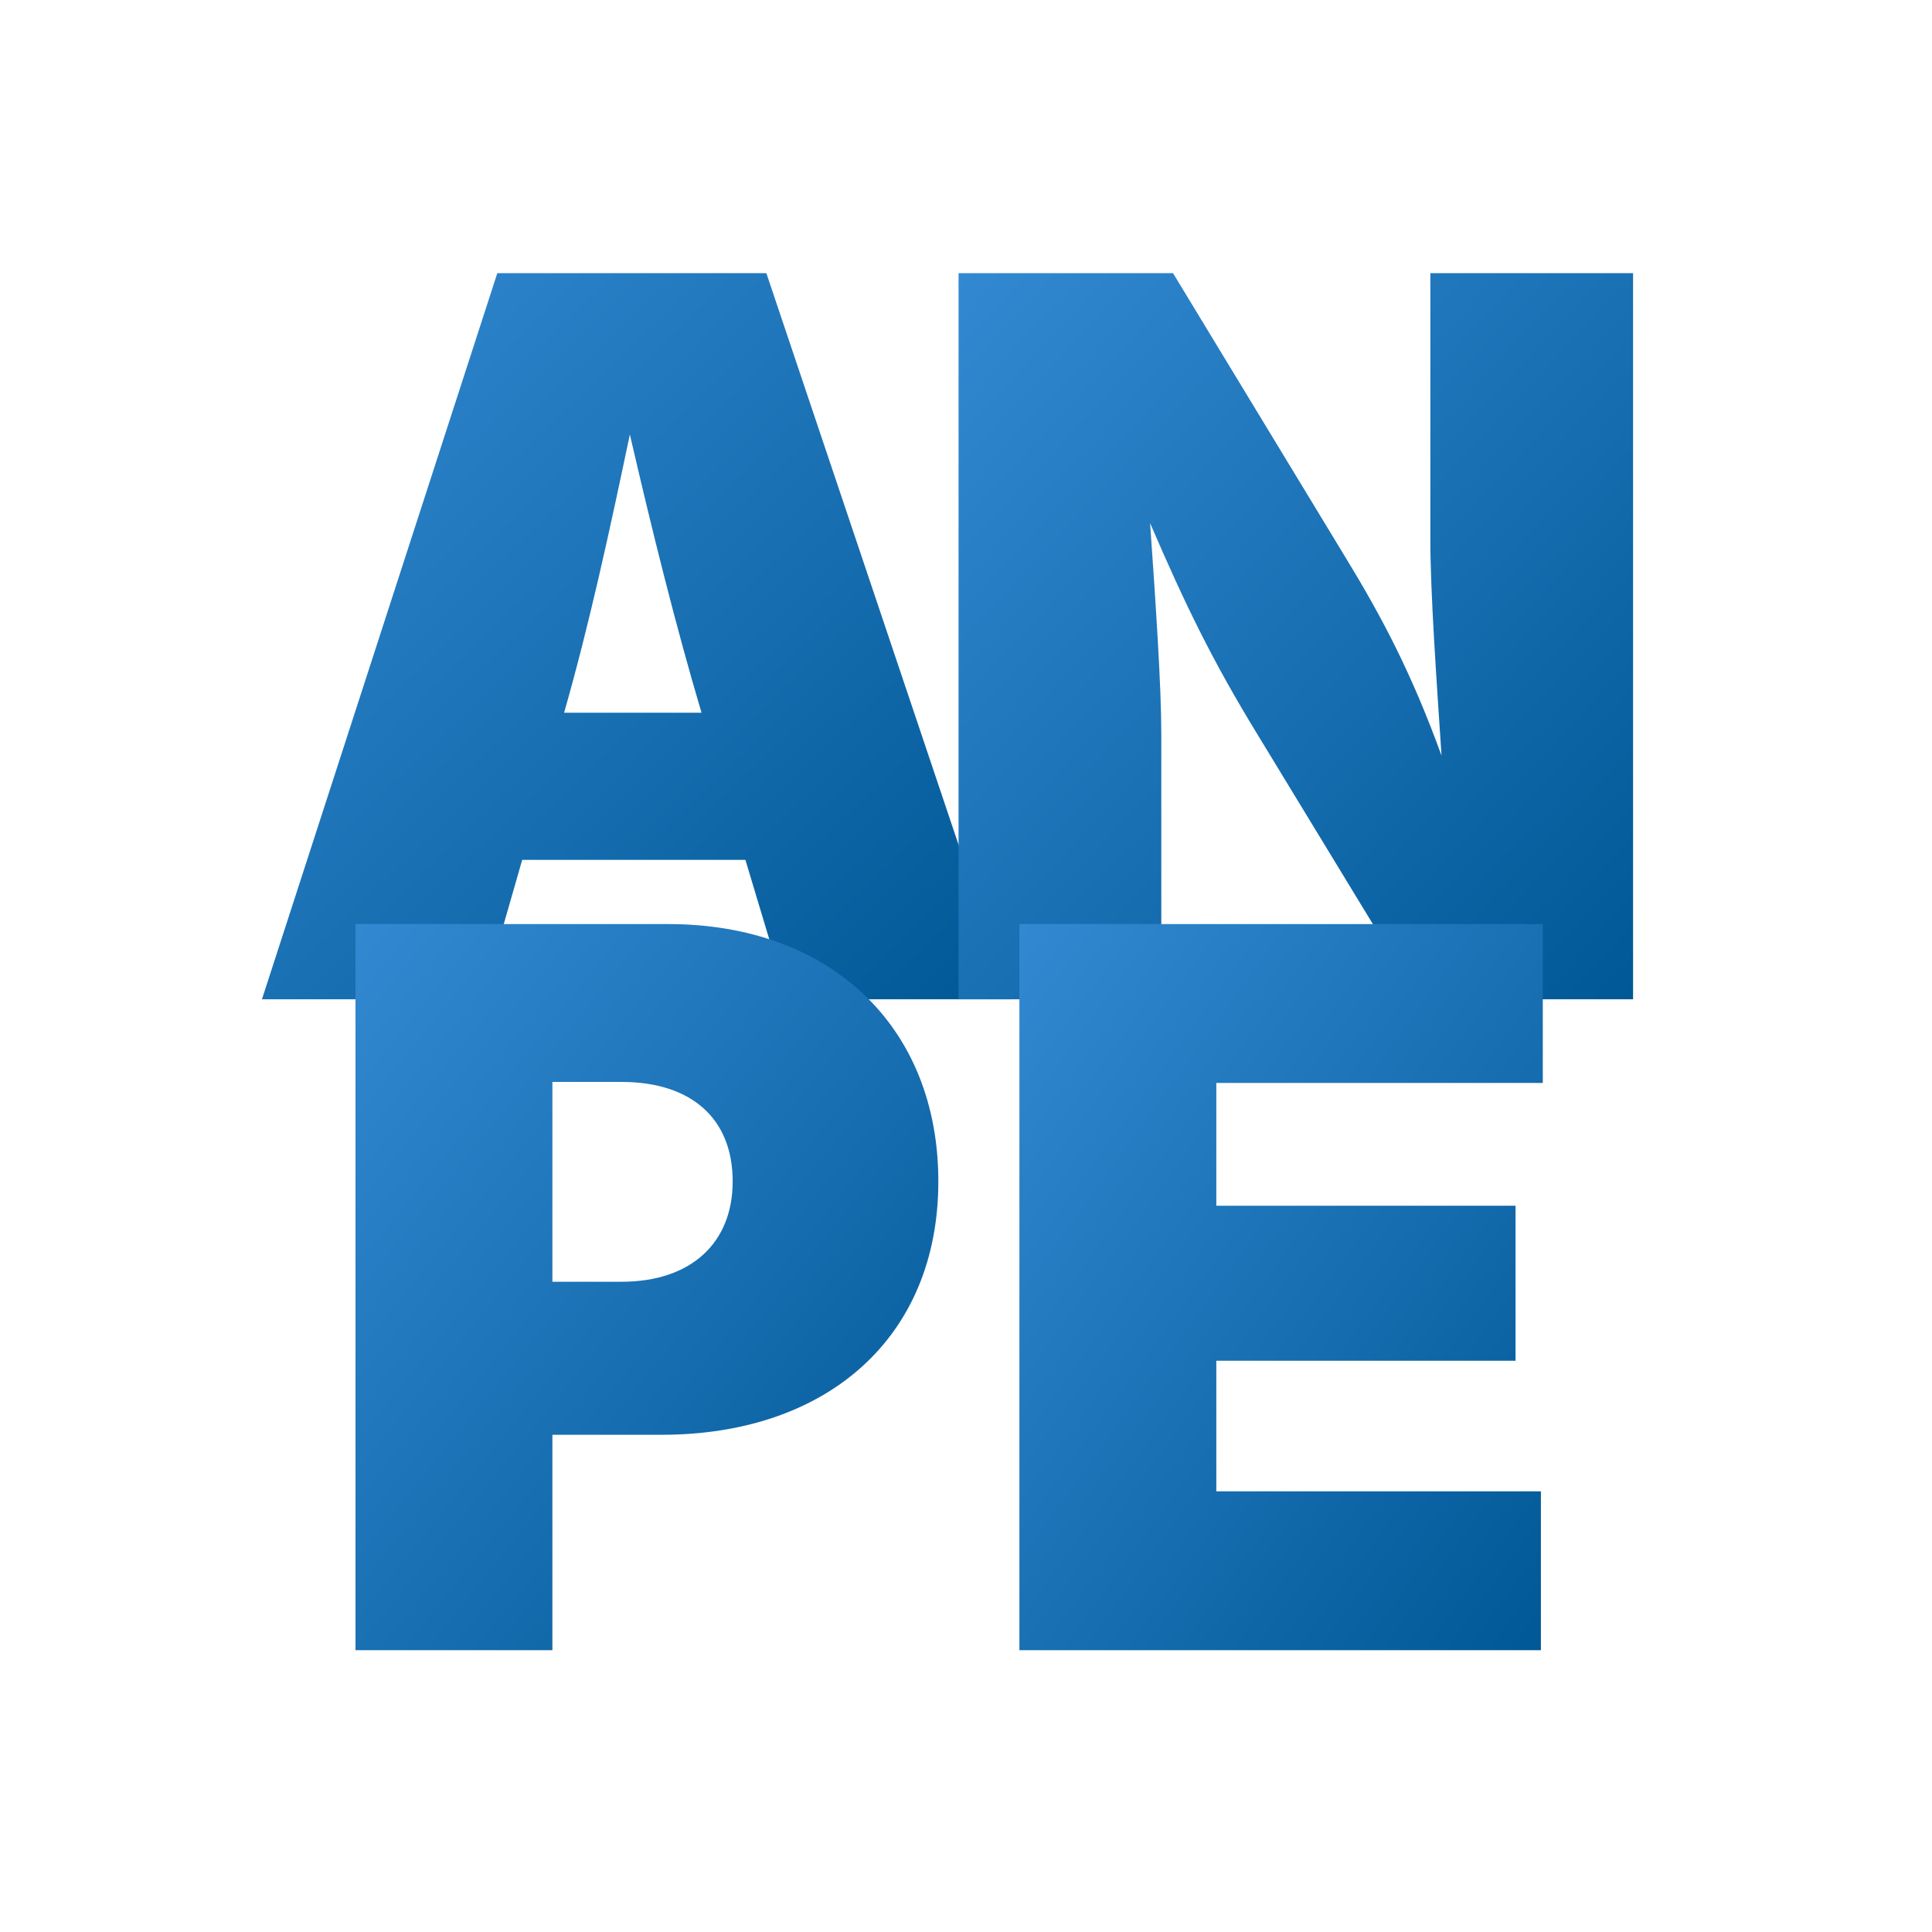
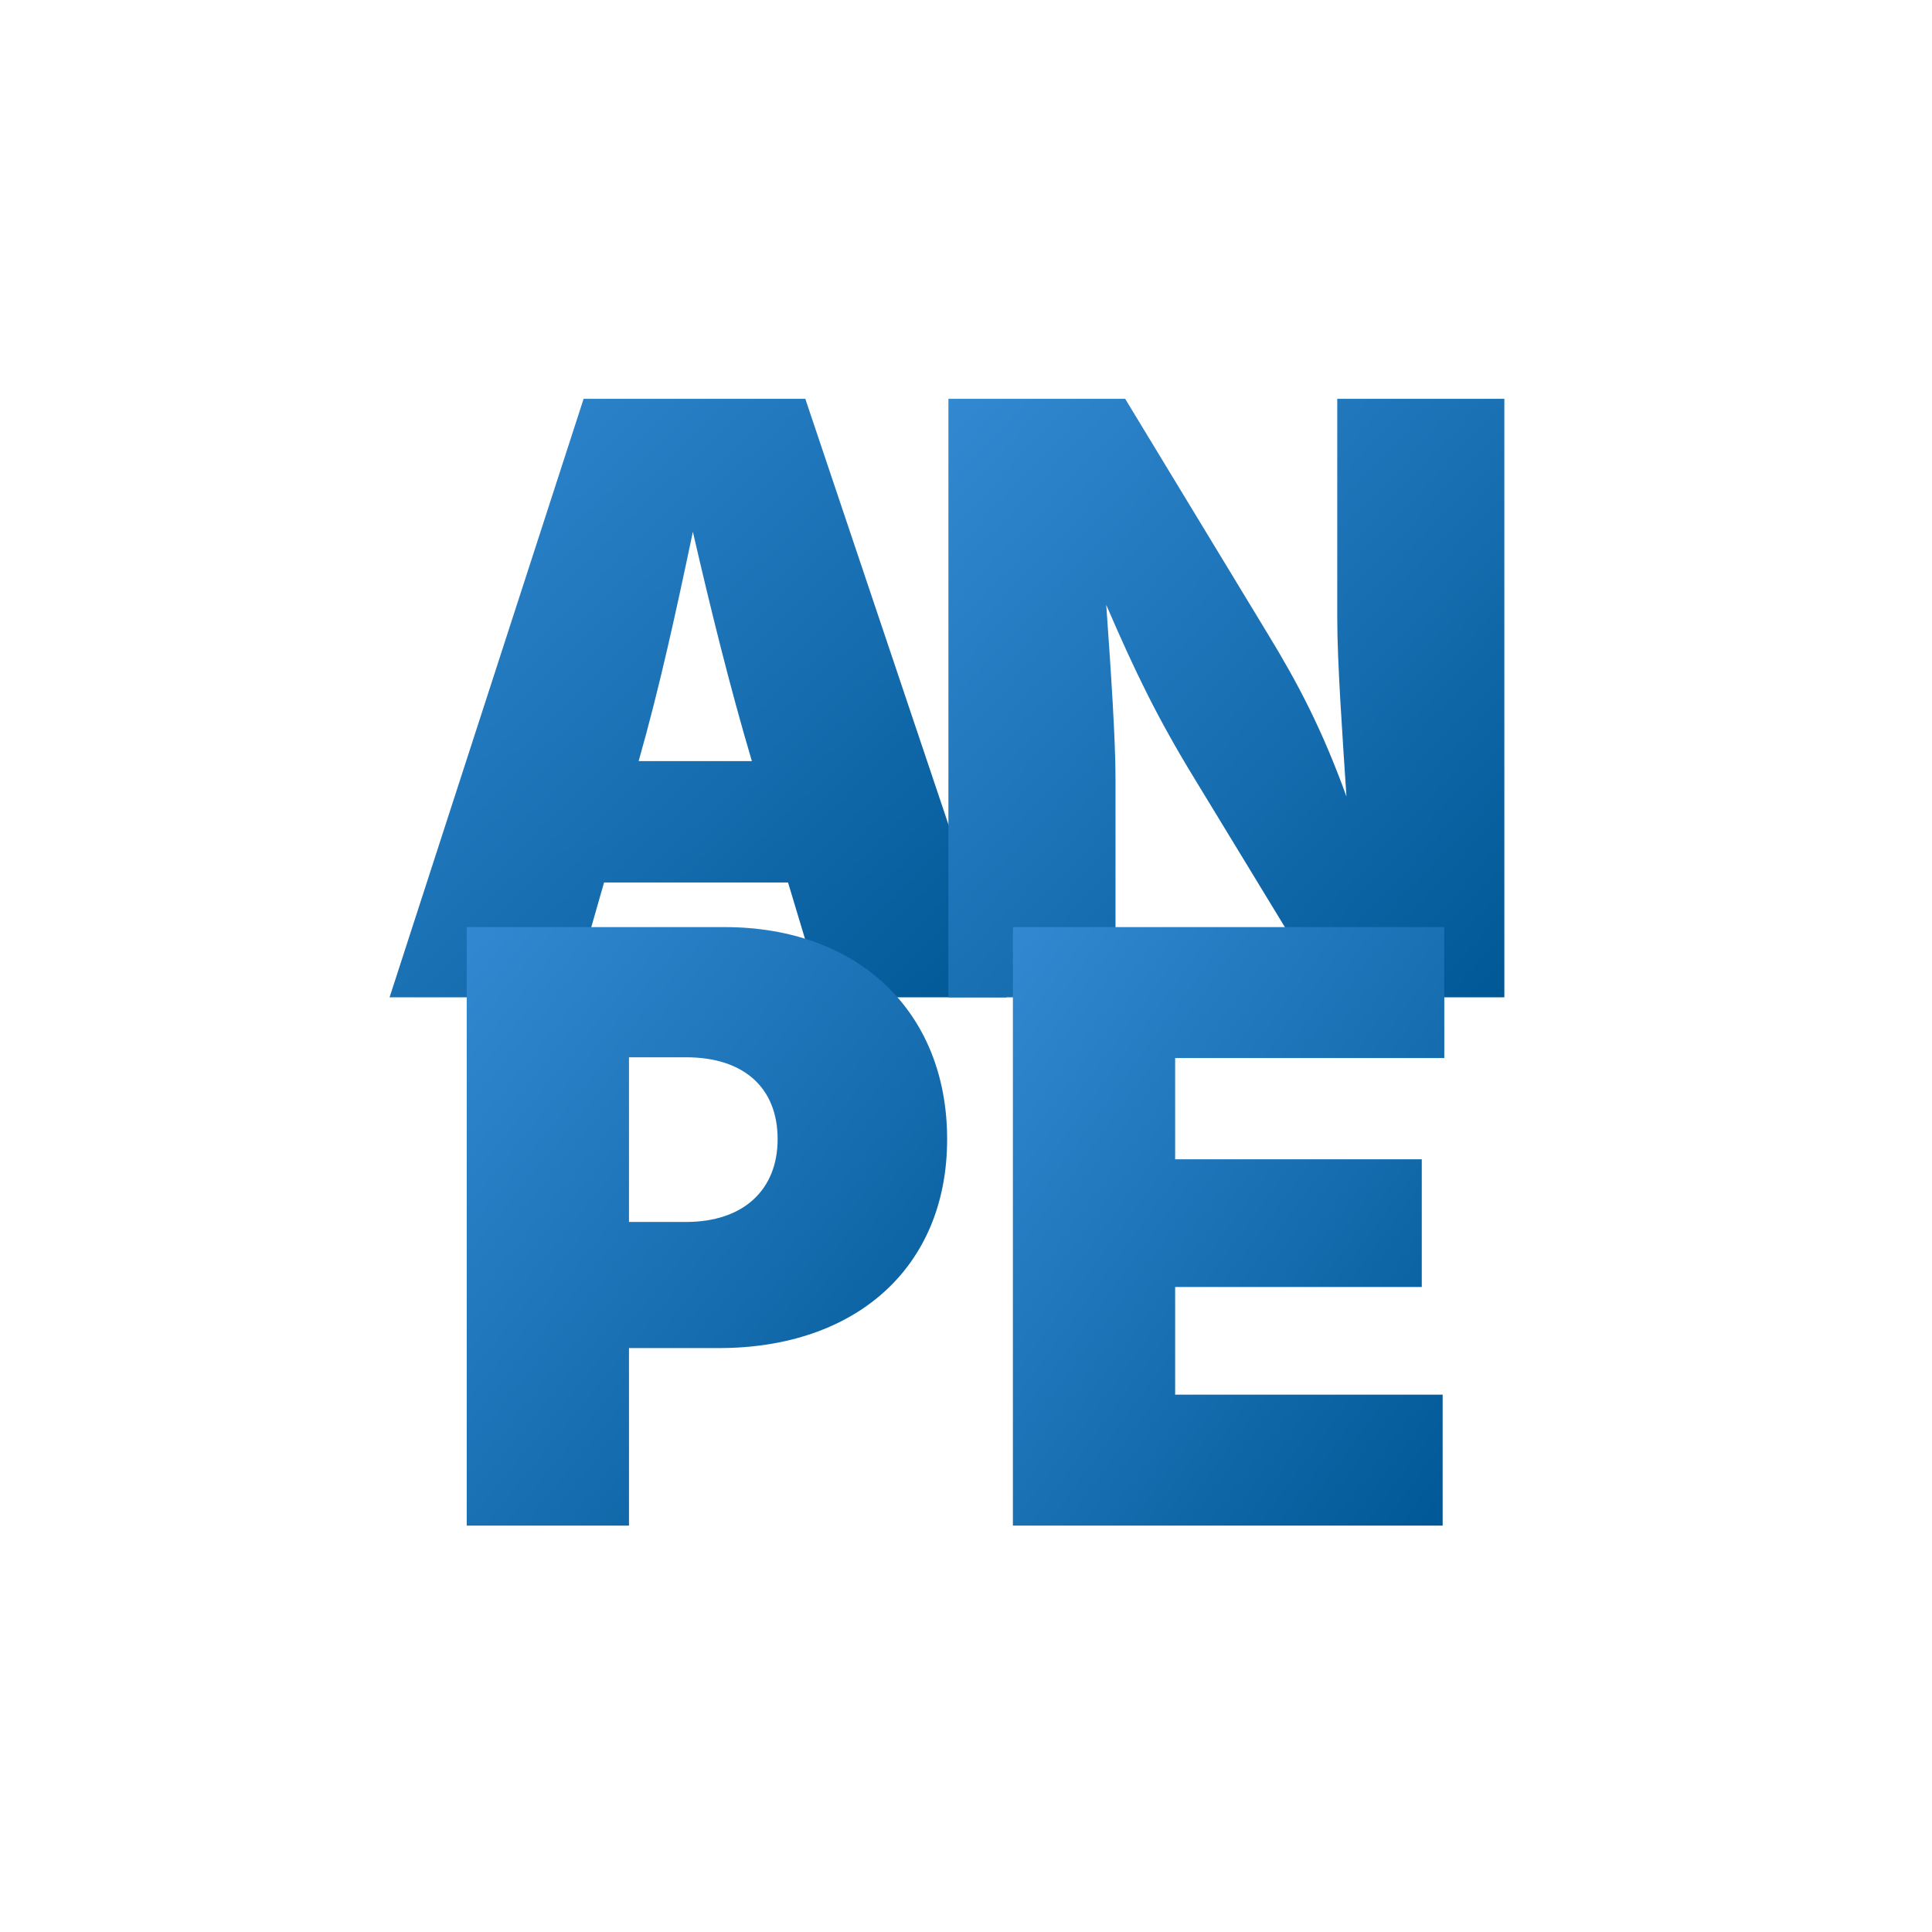
<svg xmlns="http://www.w3.org/2000/svg" width="1024" height="1024" viewBox="0 0 512 512">
  <defs>
    <linearGradient id="bg_gradient" x1="0%" y1="0%" x2="100%" y2="100%">
      <stop offset="0%" stop-color="#ffffff" />
      <stop offset="100%" stop-color="#f1f1f1" />
    </linearGradient>
    <linearGradient id="text_gradient" x1="0%" y1="0%" x2="100%" y2="100%">
      <stop offset="0%" stop-color="#3289d1" />
      <stop offset="100%" stop-color="#015896" />
    </linearGradient>
    <filter id="neumorphism" x="-50%" y="-50%" width="200%" height="200%">
      <feGaussianBlur in="SourceAlpha" stdDeviation="5" result="blur" />
      <feOffset in="blur" dx="6" dy="6" result="offsetDark" />
      <feFlood flood-color="#3d3d3d" flood-opacity="0.3" result="colorDark" />
      <feComposite in="colorDark" in2="offsetDark" operator="in" result="shadowDark" />
      <feOffset in="blur" dx="-7" dy="-7" result="offsetLight" />
      <feFlood flood-color="#eeeeee" flood-opacity="0.5" result="colorLight" />
      <feComposite in="colorLight" in2="offsetLight" operator="in" result="shadowLight" />
      <feMerge>
        <feMergeNode in="shadowDark" />
        <feMergeNode in="shadowLight" />
        <feMergeNode in="SourceGraphic" />
      </feMerge>
    </filter>
+     <filter id="appleDropShadow" x="-50%" y="-50%" width="200%" height="200%">
+       <feGaussianBlur in="SourceAlpha" stdDeviation="7" result="blur" />
+       <feOffset dx="0" dy="6" in="blur" result="offsetBlur" />
+       <feFlood flood-color="#000000" flood-opacity="0.5" result="shadowColor" />
+       <feComposite in="shadowColor" in2="offsetBlur" operator="in" result="coloredShadow" />
+       <feMerge>
+         <feMergeNode in="coloredShadow" />
+         <feMergeNode in="SourceGraphic" />
+       </feMerge>
+     </filter>
  </defs>
-   <g fill="url(#text_gradient)" font-family="'-apple-system, BlinkMacSystemFont, Segoe UI Black', 'Arial Black', sans-serif" font-size="230" font-weight="900" text-anchor="middle" dominant-baseline="central" transform="translate(256, 256) scale(1.15) translate(-256, -256)">
-     <text x="180" y="180">A</text>
-     <text x="332" y="180">N</text>
-     <text x="180" y="330">P</text>
-     <text x="328" y="330">E</text>
+   <g fill="url(#text_gradient)" font-family="'-apple-system, BlinkMacSystemFont, Segoe UI Black', 'Arial Black', sans-serif" font-size="218" font-weight="900" text-anchor="middle" dominant-baseline="central" transform="translate(256, 256) scale(1) translate(-256, -256)">
+     <text x="185" y="185">A</text>
+     <text x="325" y="185">N</text>
+     <text x="185" y="325">P</text>
+     <text x="325" y="325">E</text>
  </g>
</svg>
